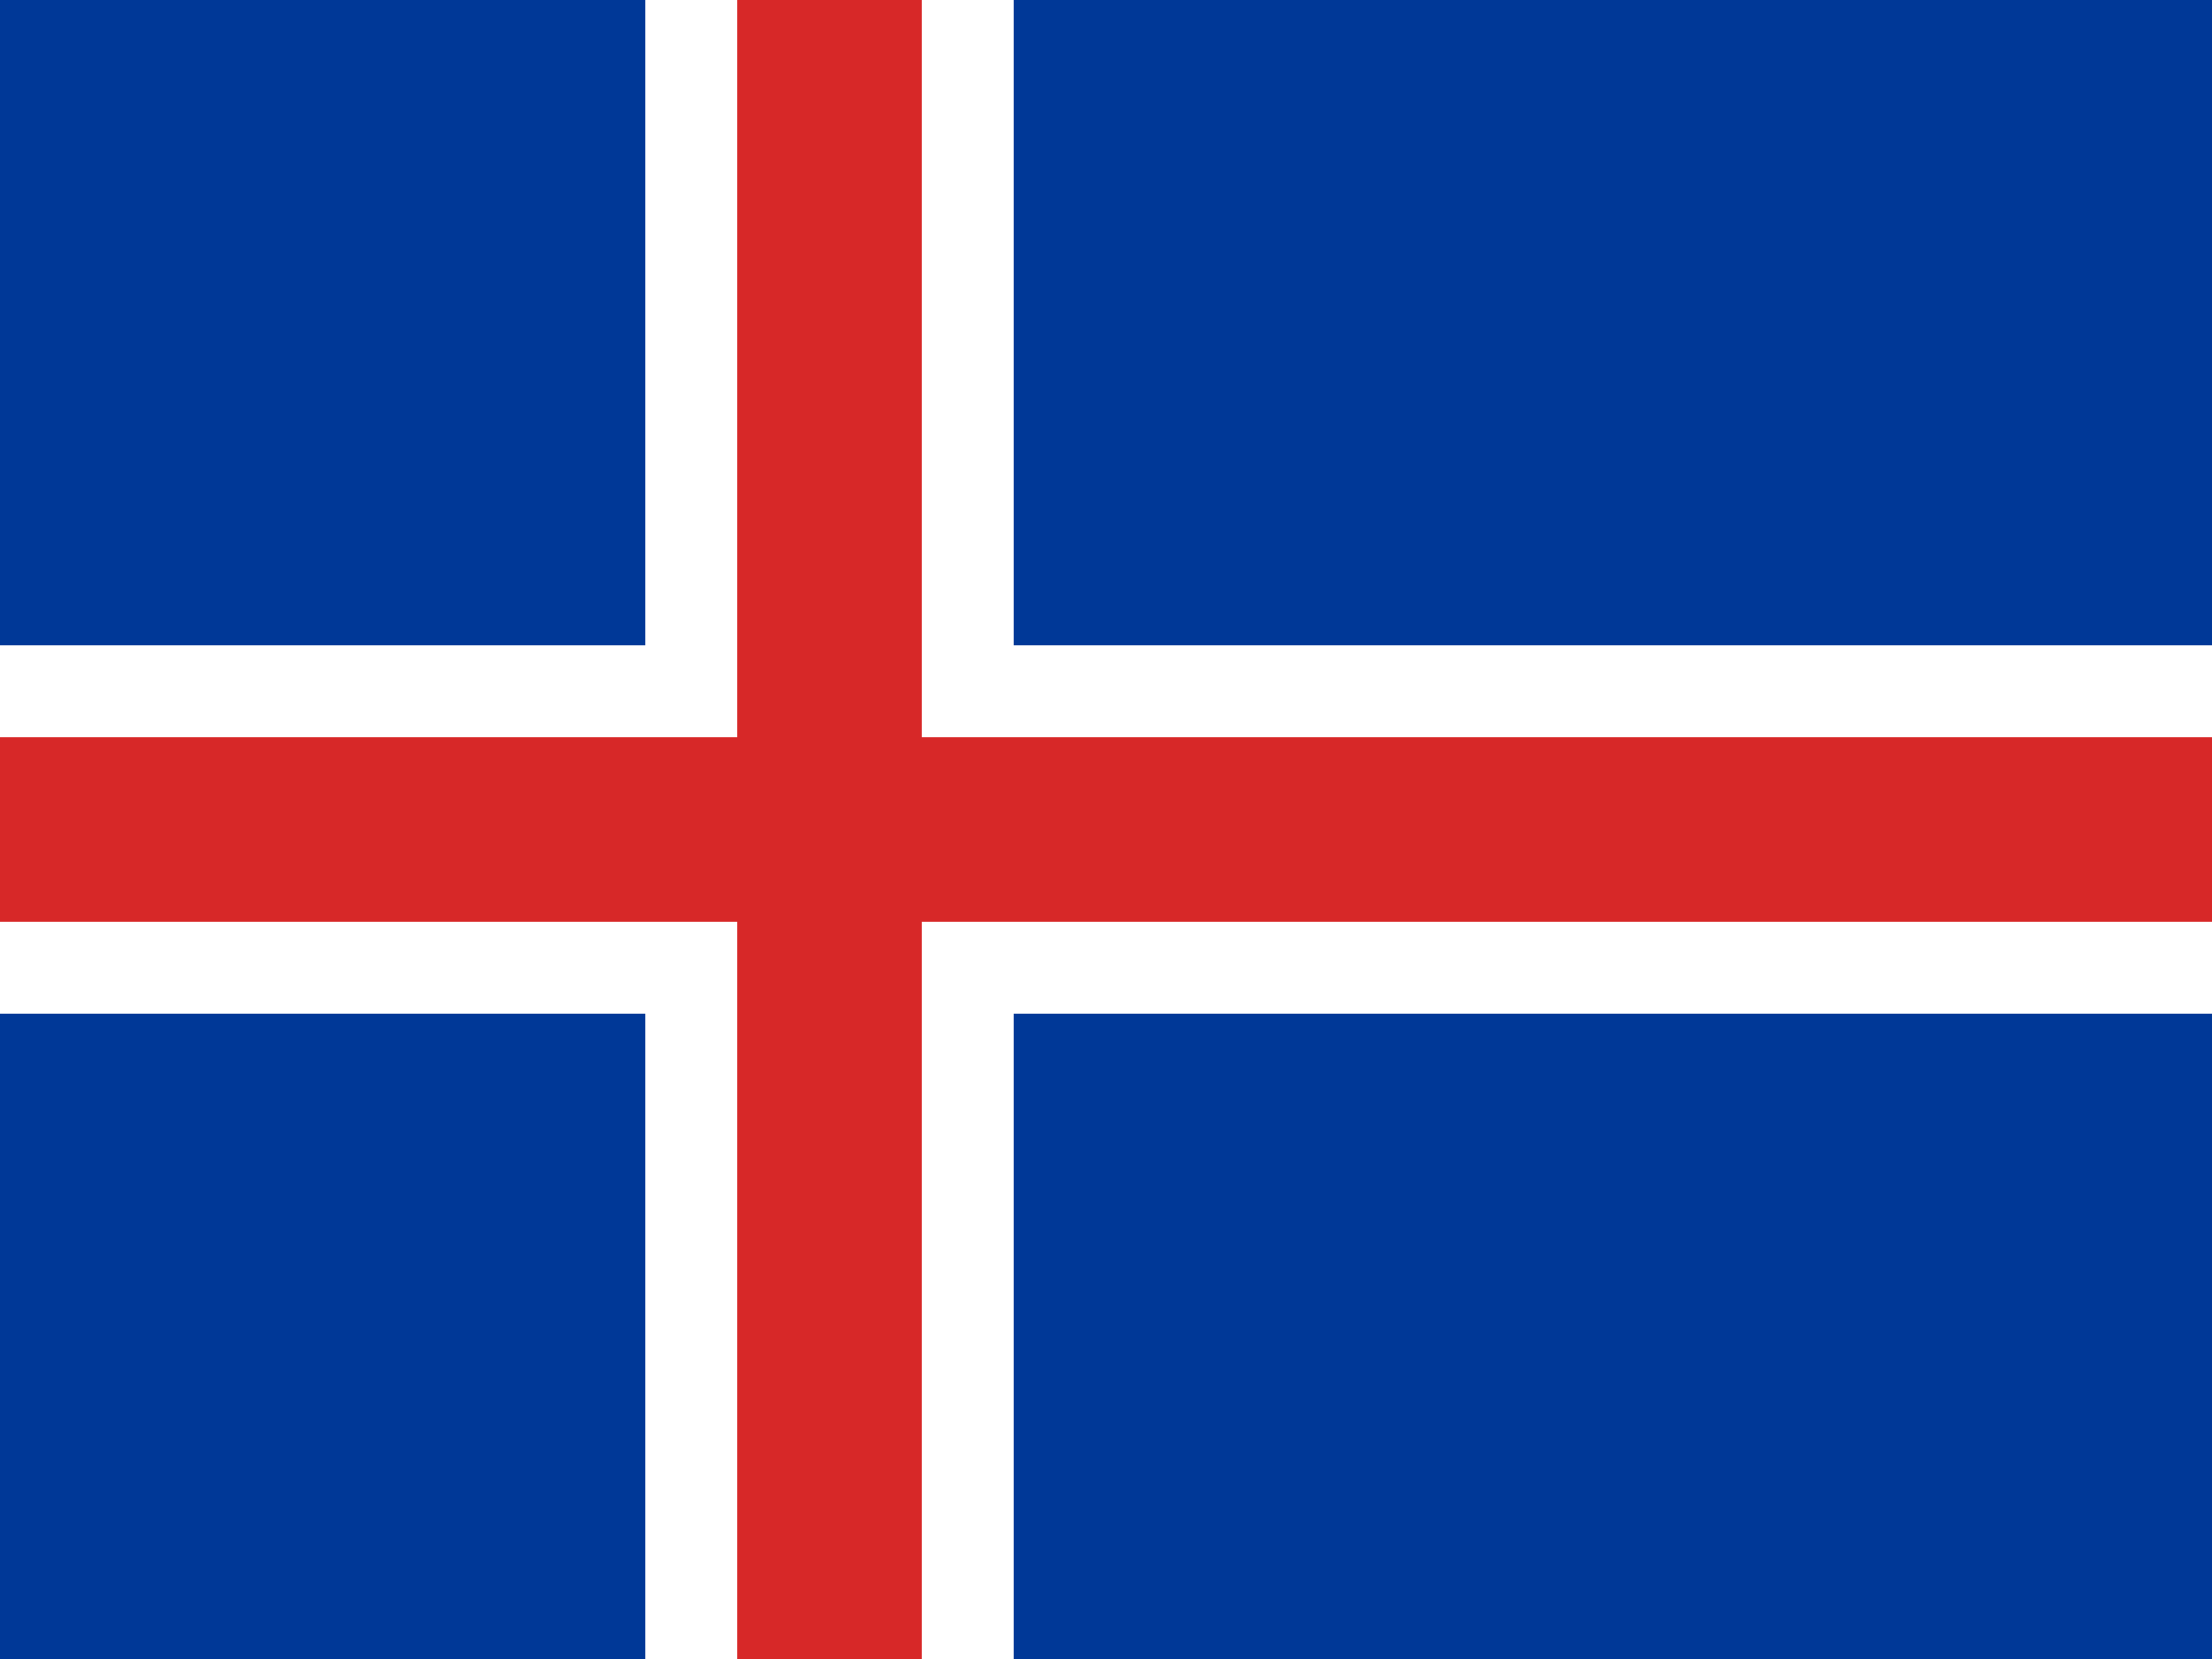
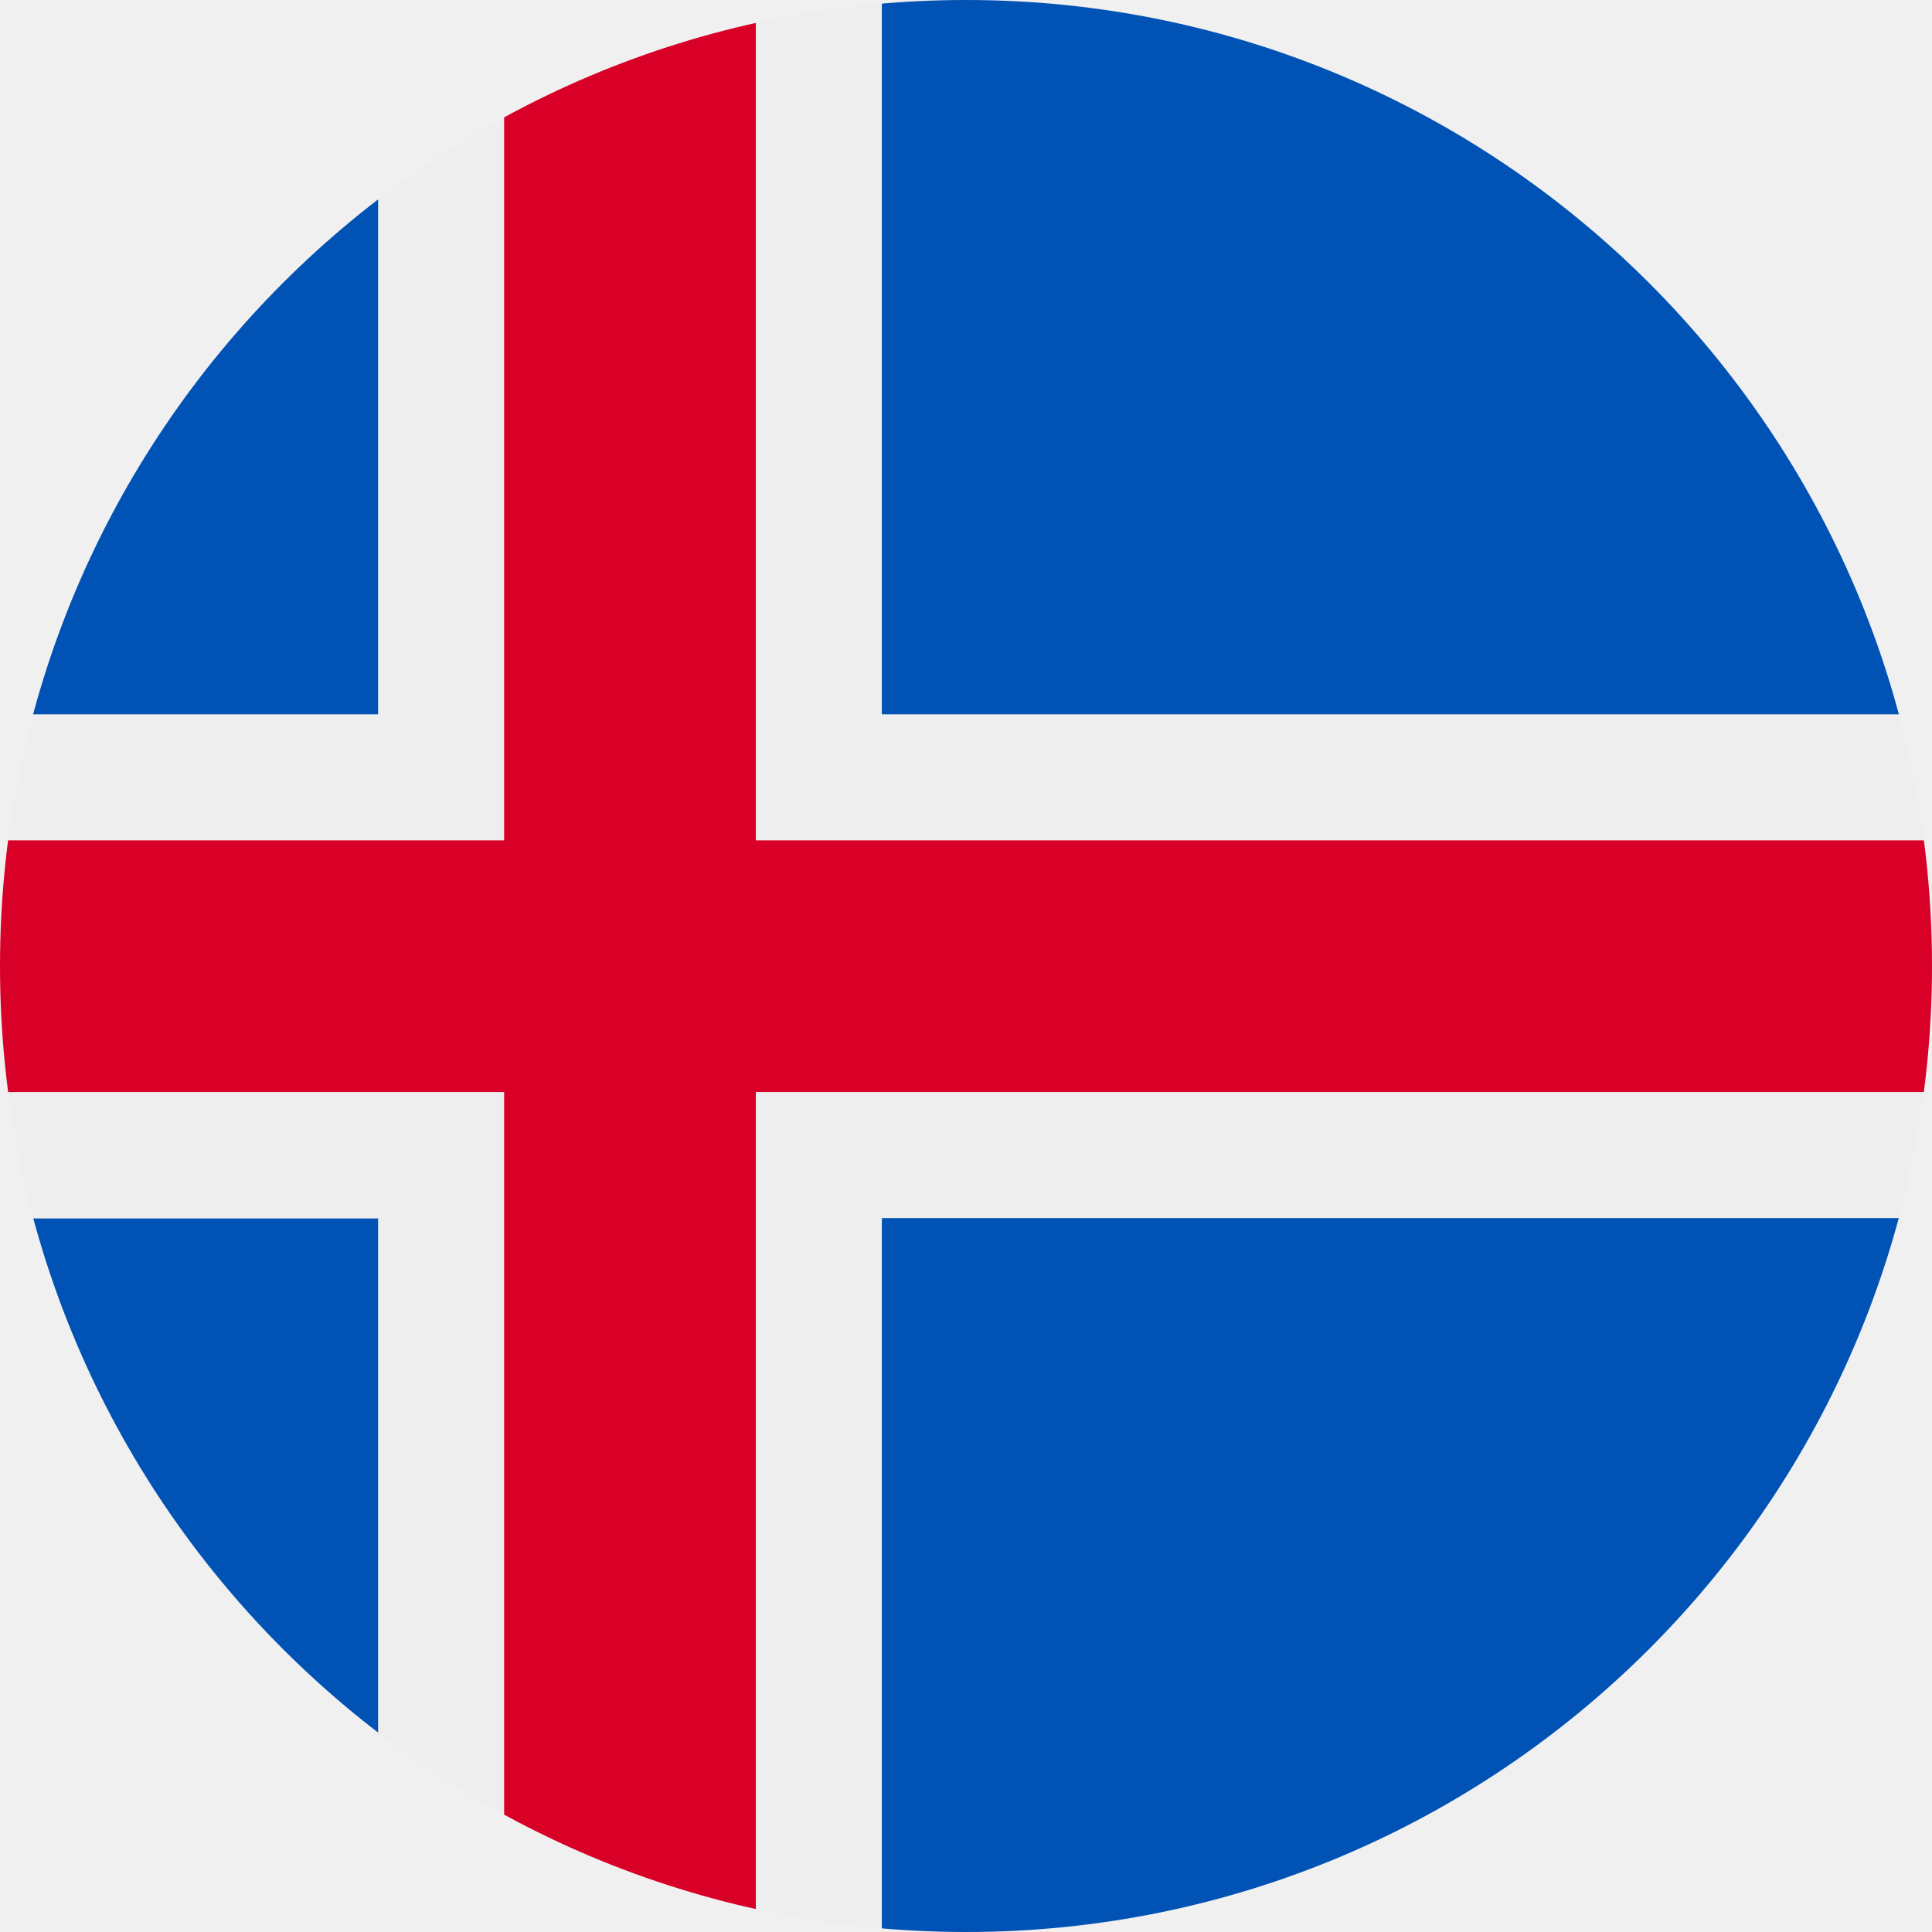
- <svg xmlns="http://www.w3.org/2000/svg" id="flag-icons-is" viewBox="0 0 640 480">
-   <defs>
-     <clipPath id="is-a">
-       <path fill-opacity=".7" d="M0 0h640v480H0z" />
-     </clipPath>
-   </defs>
-   <g fill-rule="evenodd" stroke-width="0" clip-path="url(#is-a)">
-     <path fill="#003897" d="M0 0h666.7v480H0z" />
-     <path fill="#fff" d="M0 186.7h186.7V0h106.6v186.7h373.4v106.6H293.3V480H186.7V293.3H0z" />
-     <path fill="#d72828" d="M0 213.3h213.3V0h53.4v213.3h400v53.4h-400V480h-53.4V266.7H0z" />
+ <svg xmlns="http://www.w3.org/2000/svg" width="512" height="512" viewBox="0 0 512 512">
+   <mask id="a">
+     <circle cx="256" cy="256" r="256" fill="#fff" />
+   </mask>
+   <g mask="url(#a)">
+     <path fill="#0052b4" d="M0 0h100.2l66.1 53.5L233.7 0H512v189.3L466.3 257l45.7 65.8V512H233.7l-68-50.7-65.5 50.7H0V322.8l51.4-68.5-51.4-65z" />
+     <path fill="#eee" d="M100.2 0v189.3H0v33.4l24.6 33L0 289.5v33.4h100.2V512h33.4l30.6-26.3 36.1 26.3h33.4V322.8H512v-33.4l-24.6-33.7 24.6-33v-33.4H233.7V0h-33.4l-33.8 25.3L133.6 0z" />
+     <path fill="#d80027" d="M133.6 0v222.7H0v66.7h133.6V512h66.7V289.4H512v-66.7H200.3V0z" />
  </g>
</svg>
